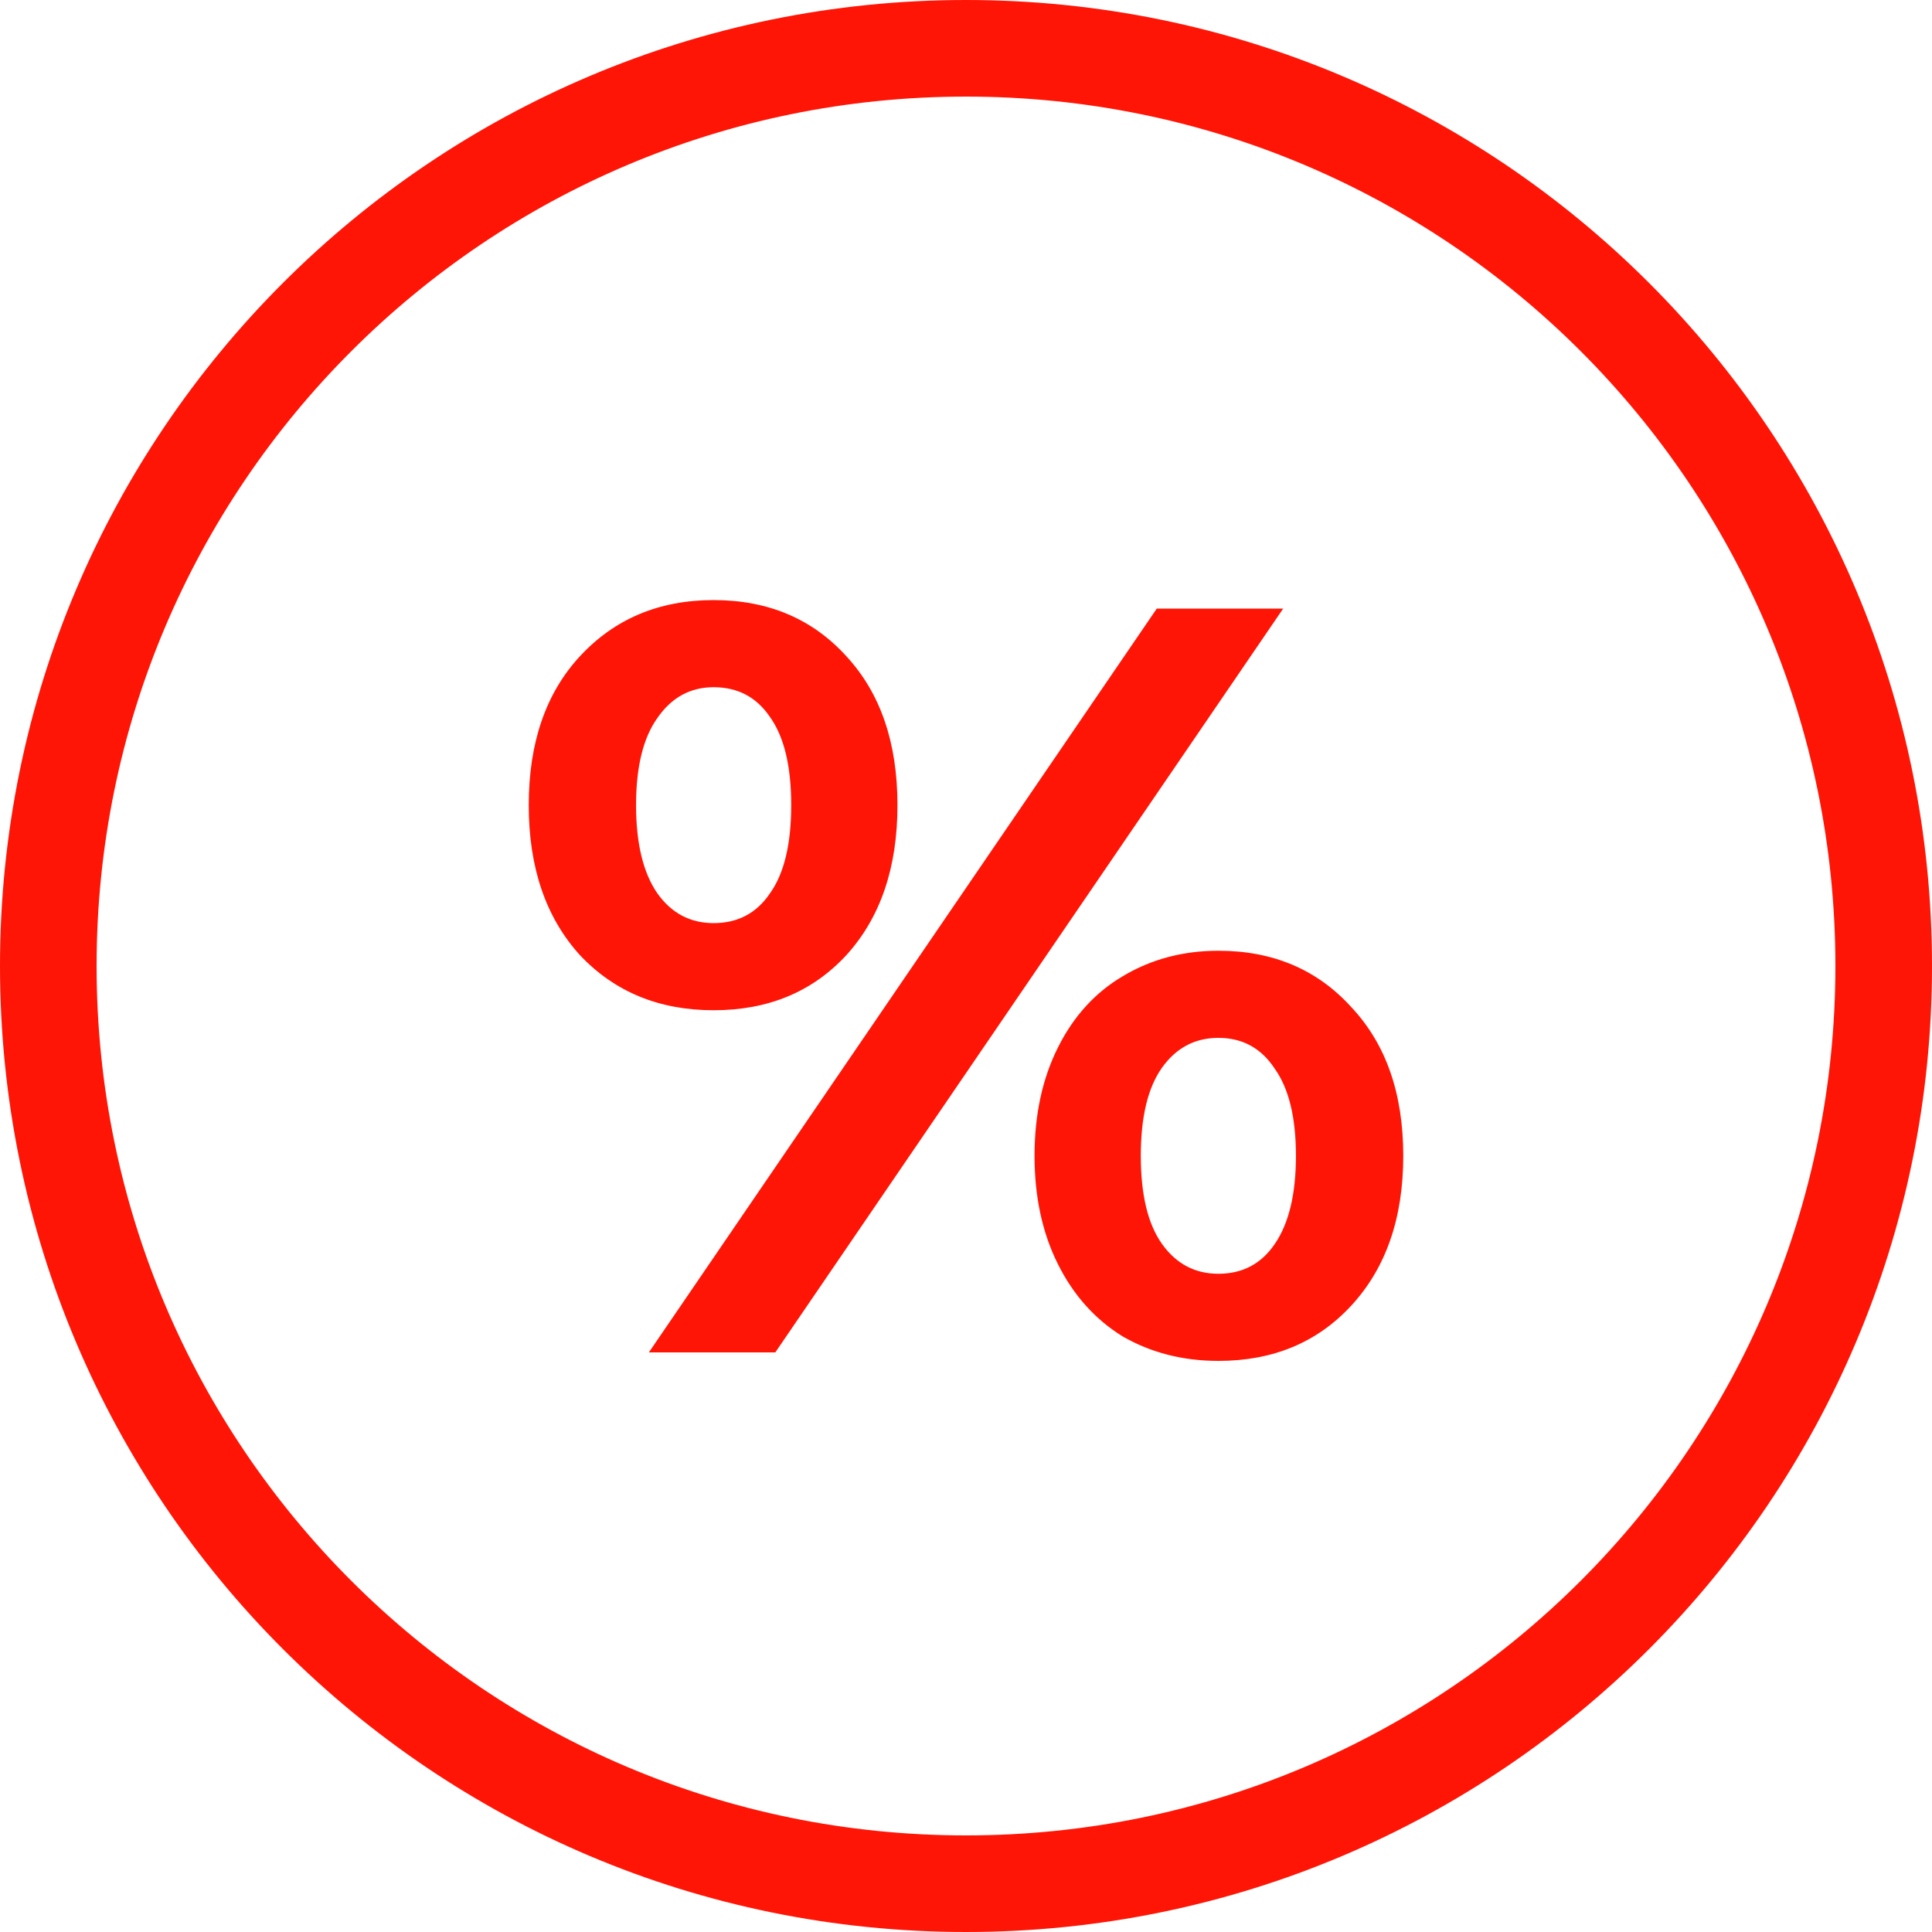
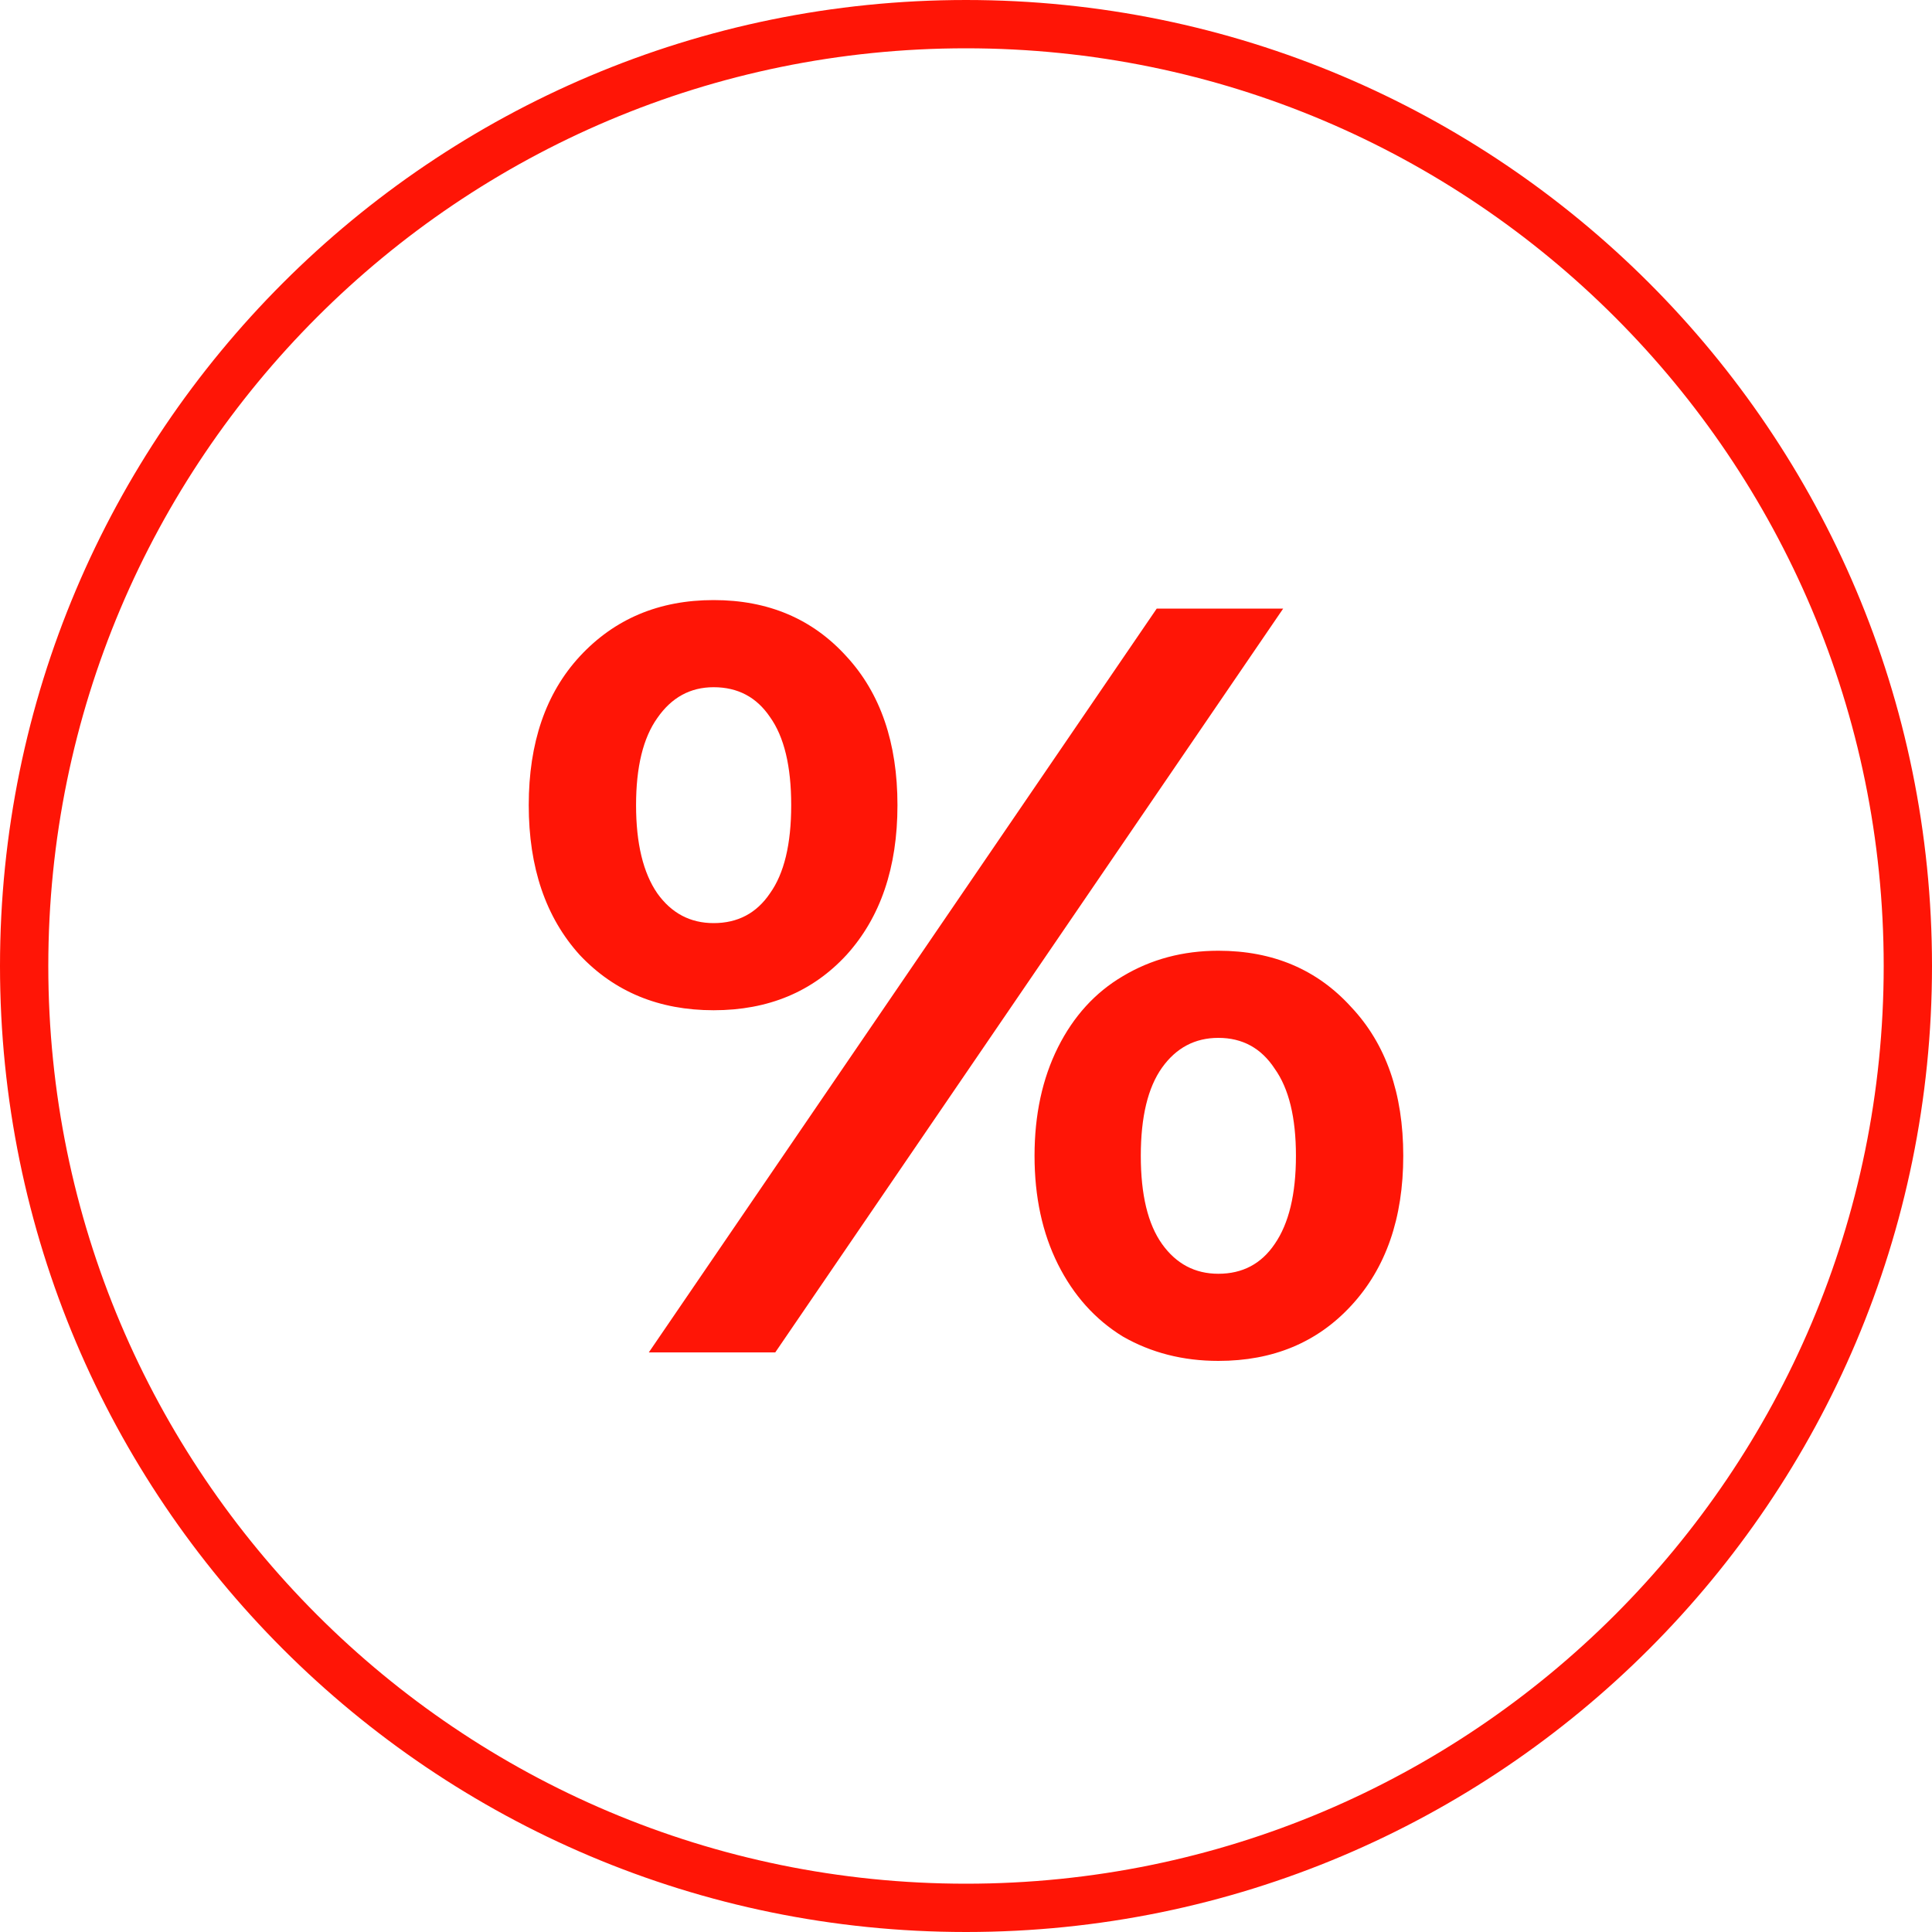
<svg xmlns="http://www.w3.org/2000/svg" width="40" height="40" viewBox="0 0 40 40" fill="none">
-   <circle cx="20" cy="20" r="19" stroke="#FF1506" stroke-width="2" />
-   <path d="M14.775 20.916C13.646 20.916 12.722 20.535 12.004 19.772C11.3 18.995 10.947 17.961 10.947 16.67C10.947 15.379 11.3 14.353 12.004 13.59C12.722 12.813 13.646 12.424 14.775 12.424C15.905 12.424 16.822 12.813 17.526 13.59C18.23 14.353 18.581 15.379 18.581 16.67C18.581 17.961 18.23 18.995 17.526 19.772C16.822 20.535 15.905 20.916 14.775 20.916ZM23.95 12.6H26.567L16.052 28H13.434L23.95 12.6ZM14.775 19.112C15.274 19.112 15.663 18.907 15.941 18.496C16.235 18.085 16.381 17.477 16.381 16.67C16.381 15.863 16.235 15.255 15.941 14.844C15.663 14.433 15.274 14.228 14.775 14.228C14.291 14.228 13.903 14.441 13.61 14.866C13.316 15.277 13.169 15.878 13.169 16.67C13.169 17.462 13.316 18.071 13.61 18.496C13.903 18.907 14.291 19.112 14.775 19.112ZM25.226 28.176C24.492 28.176 23.832 28.007 23.245 27.67C22.674 27.318 22.226 26.819 21.904 26.174C21.581 25.529 21.419 24.781 21.419 23.93C21.419 23.079 21.581 22.331 21.904 21.686C22.226 21.041 22.674 20.549 23.245 20.212C23.832 19.86 24.492 19.684 25.226 19.684C26.355 19.684 27.271 20.073 27.976 20.85C28.694 21.613 29.053 22.639 29.053 23.93C29.053 25.221 28.694 26.255 27.976 27.032C27.271 27.795 26.355 28.176 25.226 28.176ZM25.226 26.372C25.724 26.372 26.113 26.167 26.392 25.756C26.685 25.331 26.831 24.722 26.831 23.93C26.831 23.138 26.685 22.537 26.392 22.126C26.113 21.701 25.724 21.488 25.226 21.488C24.741 21.488 24.353 21.693 24.059 22.104C23.766 22.515 23.619 23.123 23.619 23.93C23.619 24.737 23.766 25.345 24.059 25.756C24.353 26.167 24.741 26.372 25.226 26.372Z" fill="#FF1506" />
+   <circle cx="20" cy="20" r="19.5" stroke="#FF1506" />
+   <path d="M14.775 20.916C13.646 20.916 12.722 20.535 12.003 19.772C11.299 18.995 10.947 17.961 10.947 16.67C10.947 15.379 11.299 14.353 12.003 13.59C12.722 12.813 13.646 12.424 14.775 12.424C15.905 12.424 16.821 12.813 17.525 13.59C18.229 14.353 18.581 15.379 18.581 16.67C18.581 17.961 18.229 18.995 17.525 19.772C16.821 20.535 15.905 20.916 14.775 20.916ZM23.949 12.6H26.567L16.051 28H13.433L23.949 12.6ZM14.775 19.112C15.274 19.112 15.663 18.907 15.941 18.496C16.235 18.085 16.381 17.477 16.381 16.67C16.381 15.863 16.235 15.255 15.941 14.844C15.663 14.433 15.274 14.228 14.775 14.228C14.291 14.228 13.903 14.441 13.609 14.866C13.316 15.277 13.169 15.878 13.169 16.67C13.169 17.462 13.316 18.071 13.609 18.496C13.903 18.907 14.291 19.112 14.775 19.112ZM25.225 28.176C24.492 28.176 23.832 28.007 23.245 27.67C22.673 27.318 22.226 26.819 21.903 26.174C21.581 25.529 21.419 24.781 21.419 23.93C21.419 23.079 21.581 22.331 21.903 21.686C22.226 21.041 22.673 20.549 23.245 20.212C23.832 19.86 24.492 19.684 25.225 19.684C26.355 19.684 27.271 20.073 27.975 20.85C28.694 21.613 29.053 22.639 29.053 23.93C29.053 25.221 28.694 26.255 27.975 27.032C27.271 27.795 26.355 28.176 25.225 28.176ZM25.225 26.372C25.724 26.372 26.113 26.167 26.391 25.756C26.685 25.331 26.831 24.722 26.831 23.93C26.831 23.138 26.685 22.537 26.391 22.126C26.113 21.701 25.724 21.488 25.225 21.488C24.741 21.488 24.353 21.693 24.059 22.104C23.766 22.515 23.619 23.123 23.619 23.93C23.619 24.737 23.766 25.345 24.059 25.756C24.353 26.167 24.741 26.372 25.225 26.372Z" fill="#FF1506" />
</svg>
